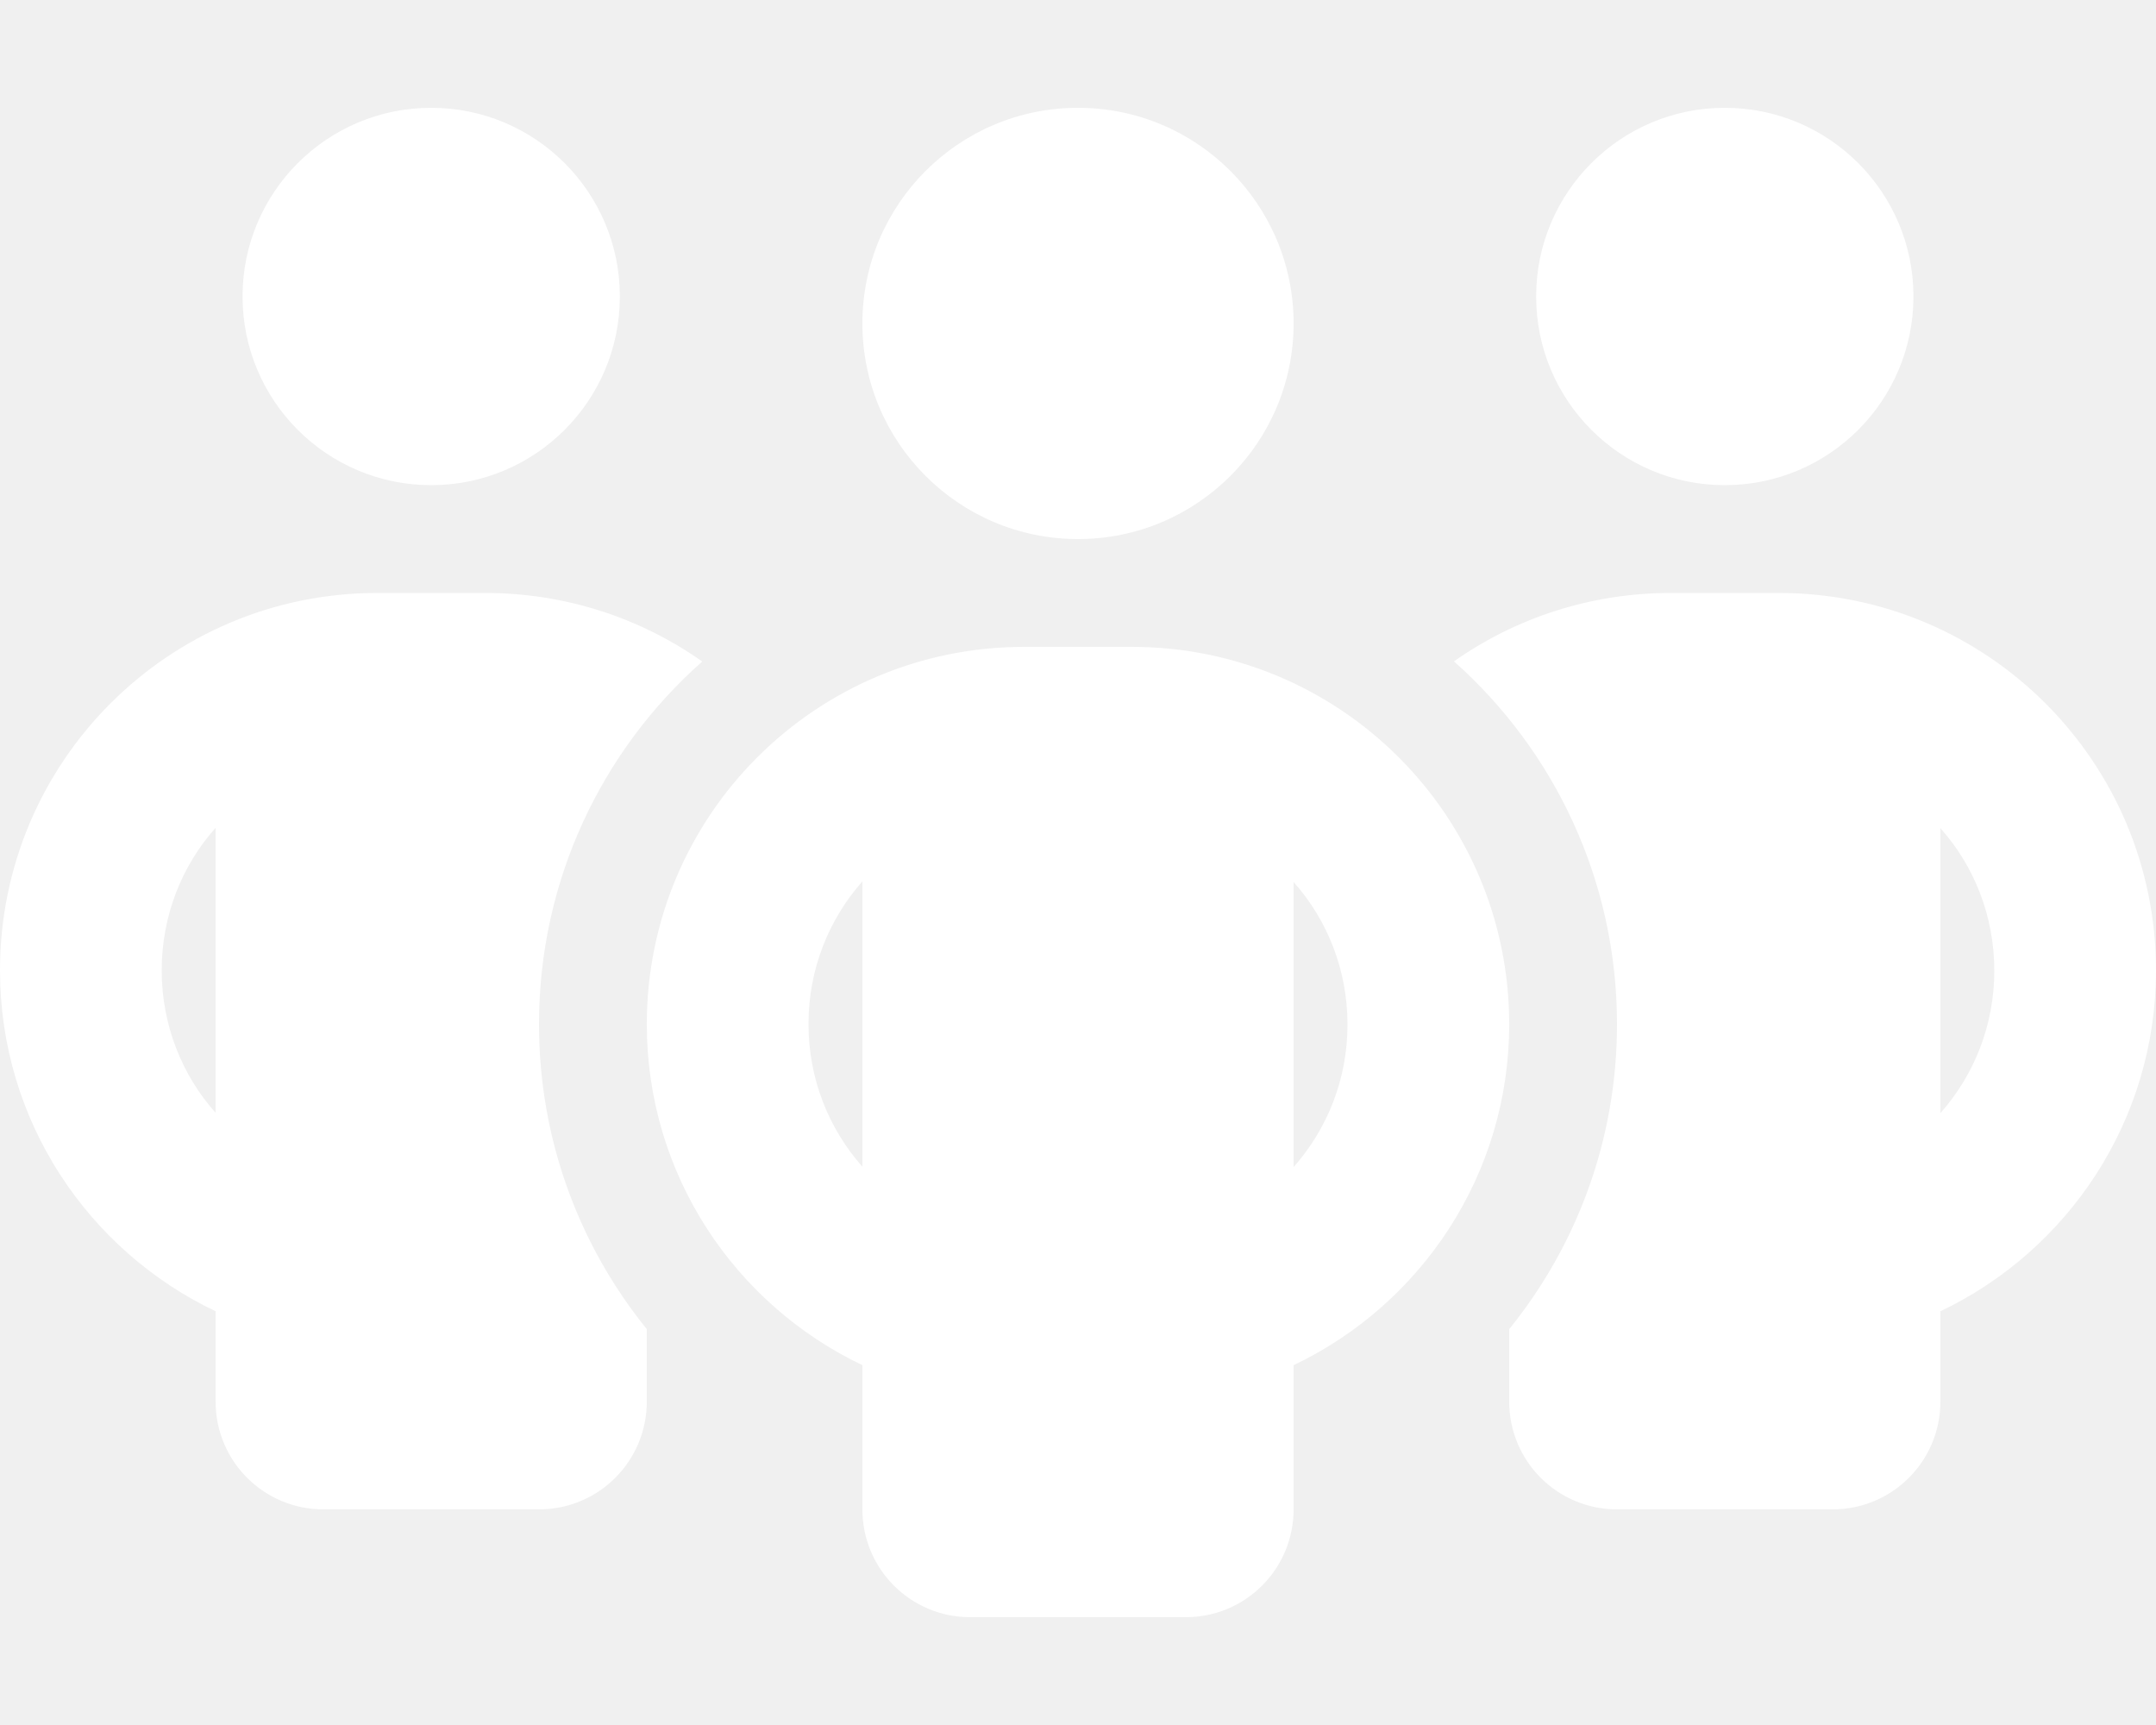
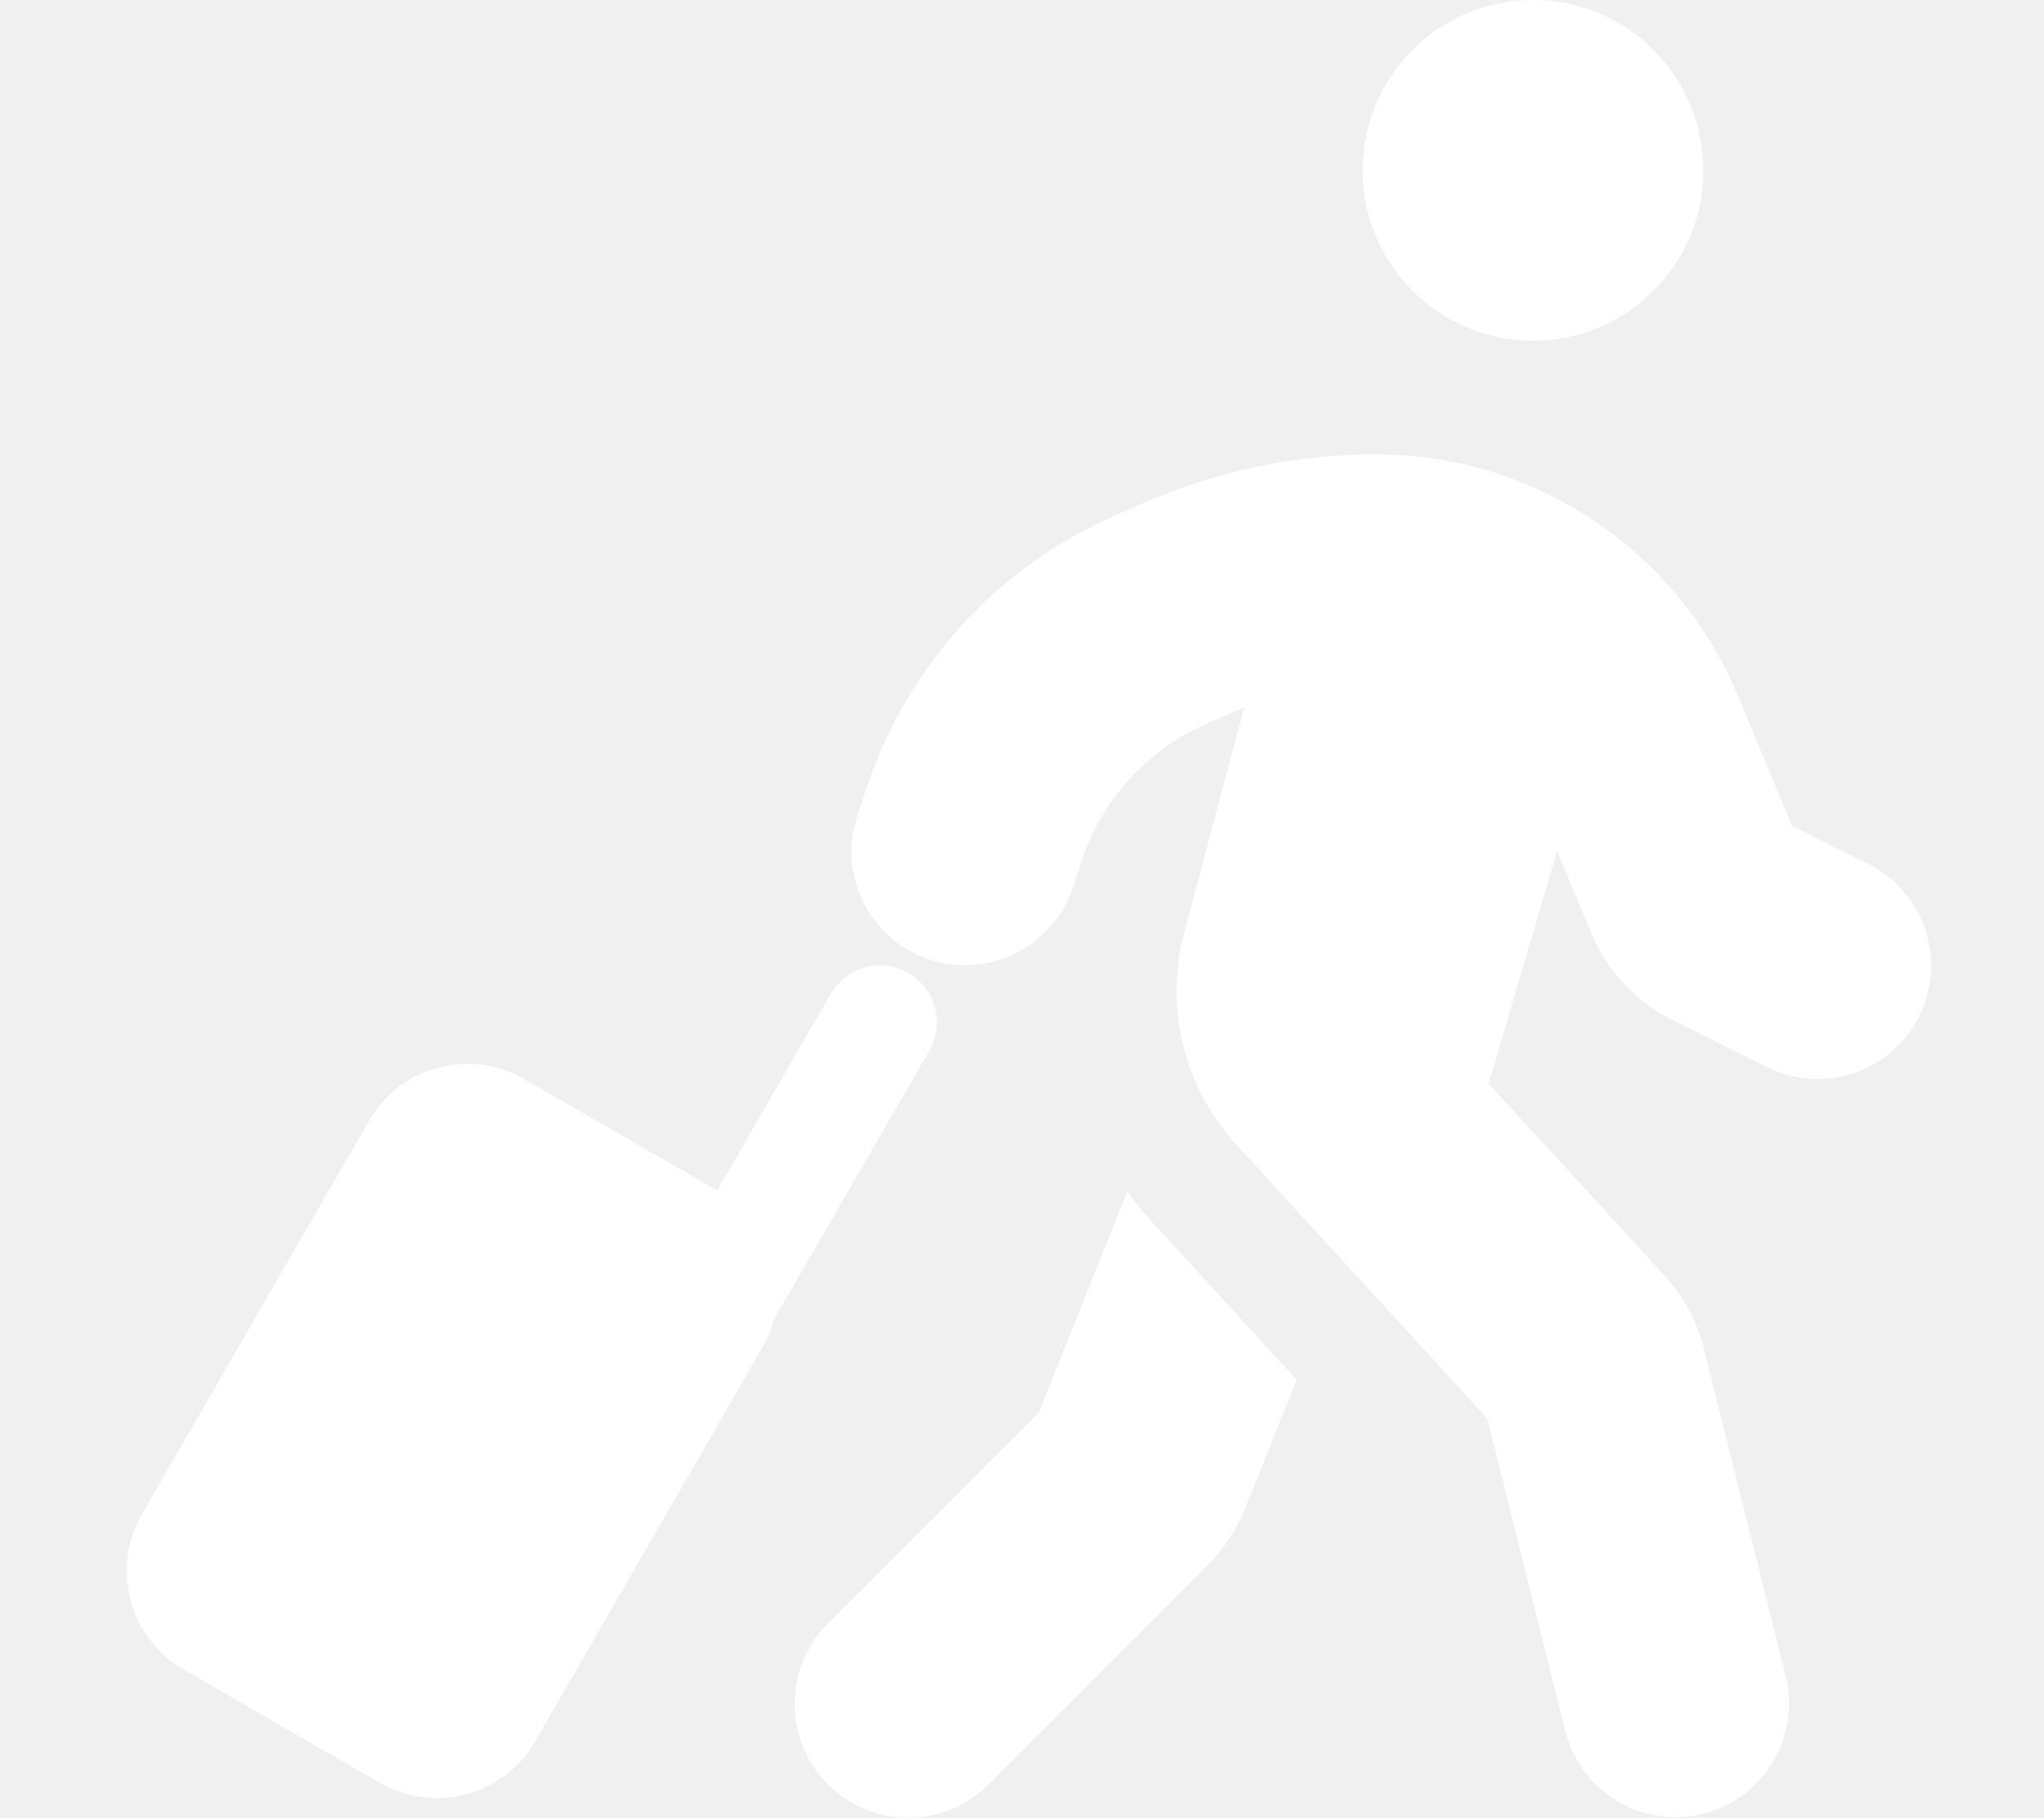
- <svg xmlns="http://www.w3.org/2000/svg" viewBox="0 0 640 512">
-   <path fill="#ffffff" d="M72 88a56 56 0 1 1 112 0A56 56 0 1 1 72 88zM64 245.7C54 256.9 48 271.8 48 288s6 31.1 16 42.3l0-84.7zm144.4-49.3C178.7 222.7 160 261.2 160 304c0 34.3 12 65.8 32 90.5l0 21.5c0 17.7-14.3 32-32 32l-64 0c-17.7 0-32-14.3-32-32l0-26.8C26.2 371.2 0 332.7 0 288c0-61.9 50.1-112 112-112l32 0c24 0 46.2 7.5 64.4 20.3zM448 416l0-21.5c20-24.7 32-56.2 32-90.5c0-42.8-18.7-81.3-48.4-107.7C449.8 183.5 472 176 496 176l32 0c61.9 0 112 50.1 112 112c0 44.7-26.2 83.2-64 101.2l0 26.8c0 17.7-14.3 32-32 32l-64 0c-17.7 0-32-14.3-32-32zm8-328a56 56 0 1 1 112 0A56 56 0 1 1 456 88zM576 245.7l0 84.7c10-11.3 16-26.1 16-42.3s-6-31.1-16-42.3zM320 32a64 64 0 1 1 0 128 64 64 0 1 1 0-128zM240 304c0 16.2 6 31 16 42.3l0-84.7c-10 11.3-16 26.1-16 42.3zm144-42.3l0 84.7c10-11.3 16-26.1 16-42.3s-6-31.1-16-42.3zM448 304c0 44.7-26.2 83.2-64 101.2l0 42.8c0 17.7-14.3 32-32 32l-64 0c-17.7 0-32-14.3-32-32l0-42.8c-37.8-18-64-56.5-64-101.2c0-61.9 50.1-112 112-112l32 0c61.9 0 112 50.1 112 112z" />
+ <svg xmlns="http://www.w3.org/2000/svg" viewBox="0 0 576 512">
+   <path fill="#ffffff" d="M432 96a48 48 0 1 0 0-96 48 48 0 1 0 0 96zM347.7 200.5c1-.4 1.9-.8 2.9-1.2l-16.9 63.5c-5.6 21.1-.1 43.6 14.7 59.7l70.7 77.1 22 88.1c4.3 17.1 21.7 27.6 38.8 23.3s27.6-21.7 23.3-38.8l-23-92.1c-1.9-7.8-5.8-14.9-11.2-20.8l-49.5-54 19.3-65.5 9.6 23c4.4 10.6 12.5 19.3 22.8 24.5l26.7 13.3c15.8 7.9 35 1.5 42.9-14.3s1.5-35-14.3-42.9L505 232.7l-15.3-36.8C472.5 154.8 432.3 128 387.7 128c-22.8 0-45.3 4.8-66.1 14l-8 3.5c-32.9 14.6-58.1 42.4-69.4 76.5l-2.6 7.8c-5.6 16.8 3.5 34.9 20.2 40.5s34.9-3.5 40.5-20.2l2.6-7.8c5.7-17.1 18.3-30.9 34.7-38.2l8-3.5zm-30 135.1l-25 62.4-59.4 59.4c-12.5 12.5-12.5 32.8 0 45.3s32.8 12.5 45.3 0L340.3 441c4.6-4.6 8.2-10.1 10.6-16.1l14.5-36.2-40.7-44.4c-2.5-2.7-4.8-5.6-7-8.6zM256 274.1c-7.7-4.4-17.4-1.8-21.9 5.9l-32 55.4L147.7 304c-15.3-8.8-34.9-3.6-43.7 11.7L40 426.6c-8.8 15.3-3.6 34.9 11.7 43.7l55.4 32c15.3 8.8 34.9 3.6 43.7-11.7l64-110.9c1.5-2.6 2.6-5.2 3.3-8L261.9 296c4.4-7.7 1.8-17.4-5.9-21.9z" />
</svg>
